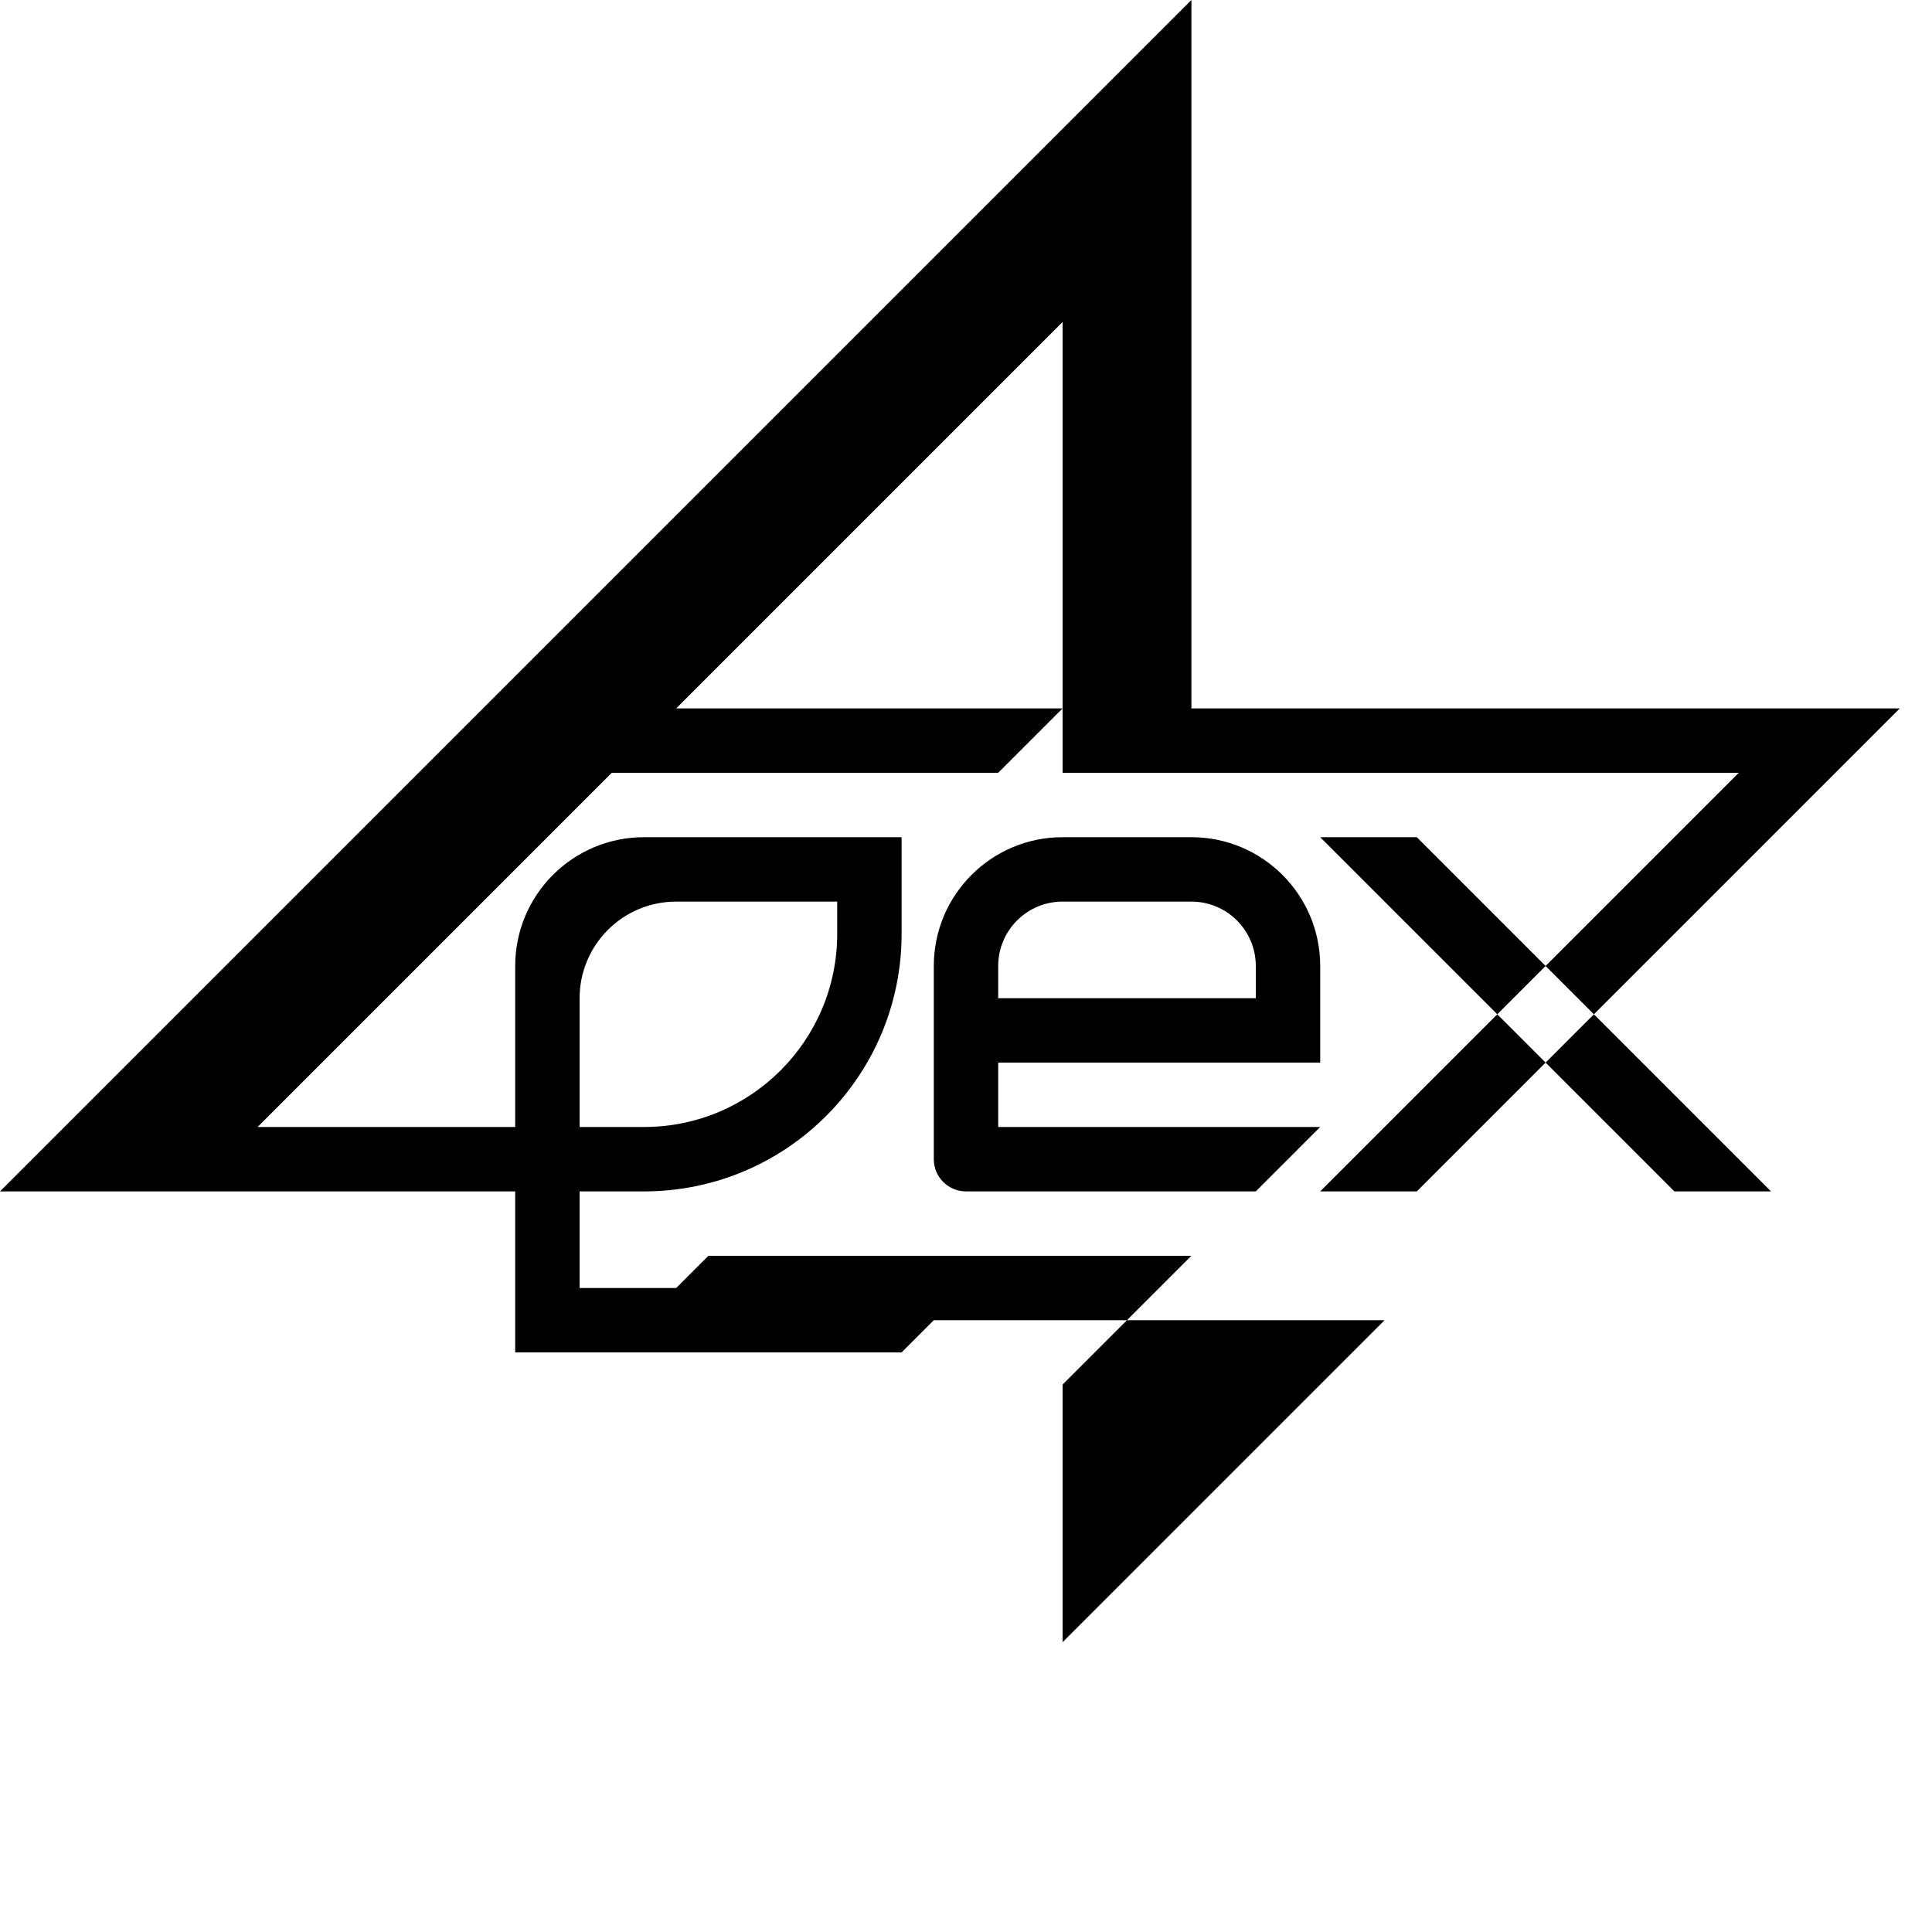
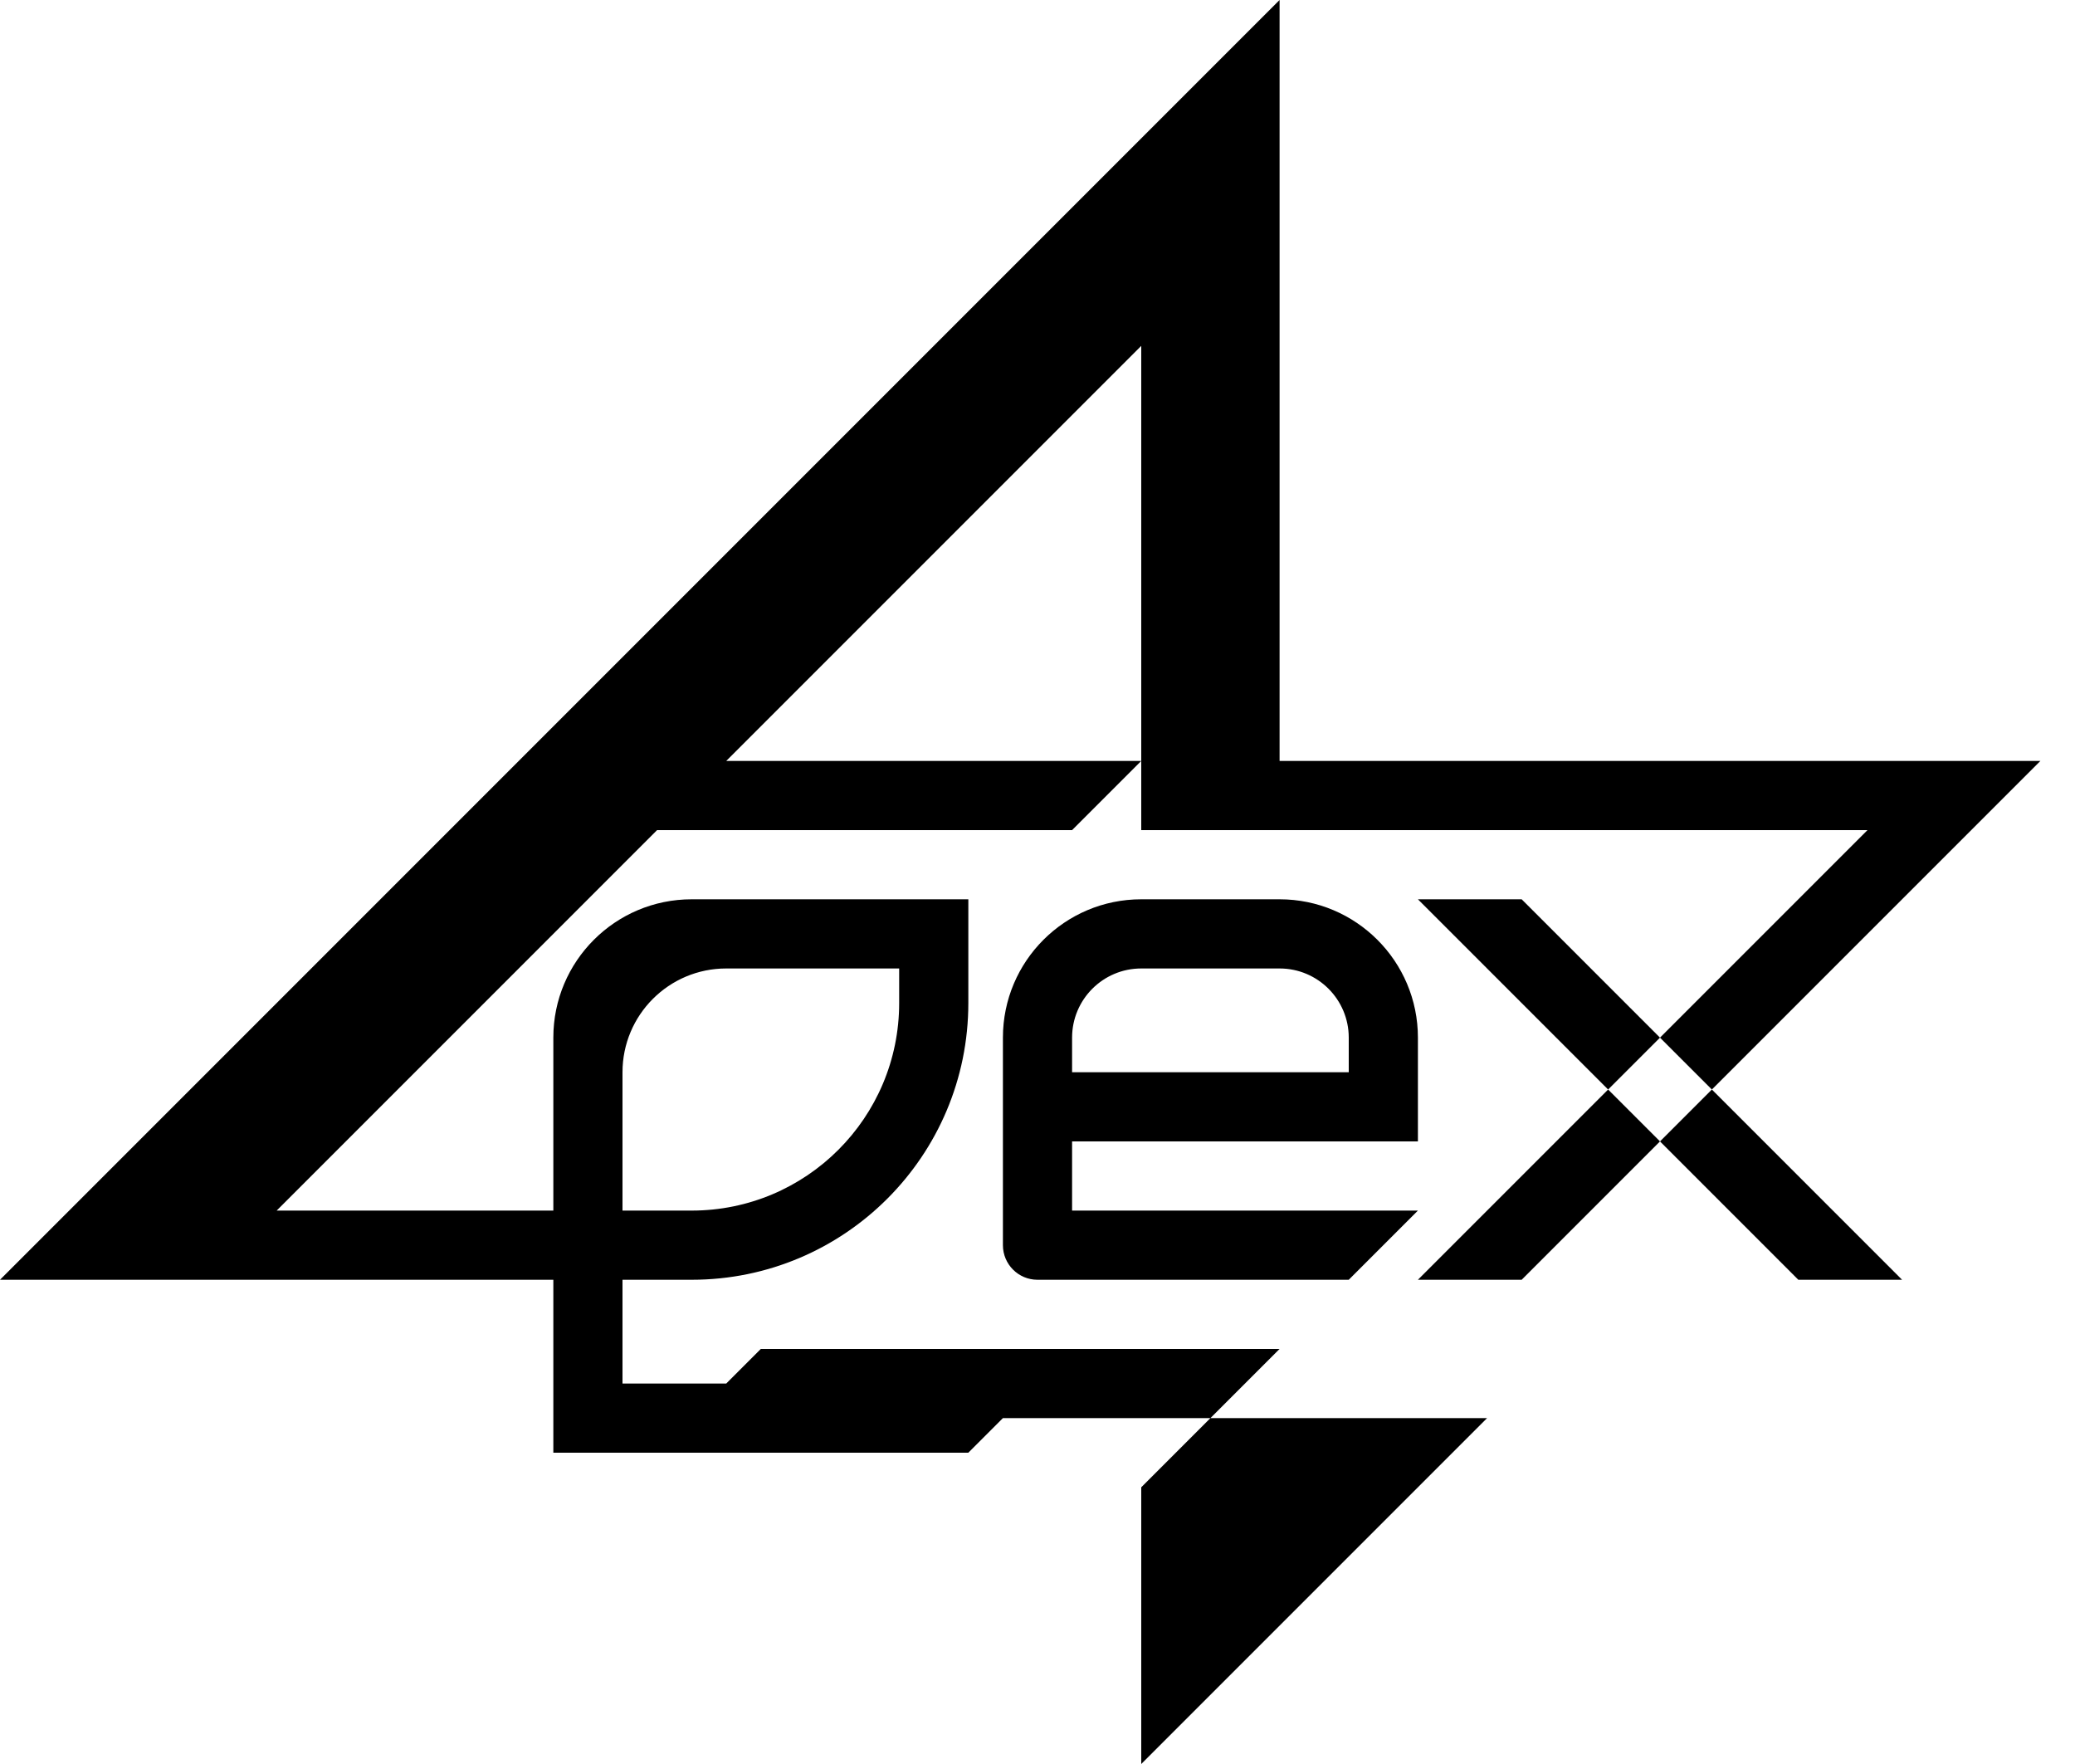
- <svg xmlns="http://www.w3.org/2000/svg" width="300" height="300">
+ <svg xmlns="http://www.w3.org/2000/svg" width="300" height="255">
  <path d="   M185,0 l-185,185 h100 a40,40,0,0,0,40,-40 v-15 h-40 a20,20,0,0,0,-20,20 v60 h60 l5,-5 h70 l-50,50 v-40 l20,-20 h-75 l-5,5 h-15 v-45 a15,15,0,0,1,15,-15 h25 v5 a30,30,0,0,1,-30,30 h-60 l55,-55 h60 l10,-10 h-60 l60,-60 v70 h105 l-65,65 h15 l75,-75 h-110   M145,180 a5,5,0,0,0,5,5 h45 l10,-10 h-50 v-10 h50 v-15 a20,20,0,0,0,-20,-20 h-20 a20,20,0,0,0,-20,20   M155,155 v-5 a10,10,0,0,1,10,-10 h20 a10,10,0,0,1,10,10 v5   M205,130 h15 l55,55 h-15" />
</svg>
